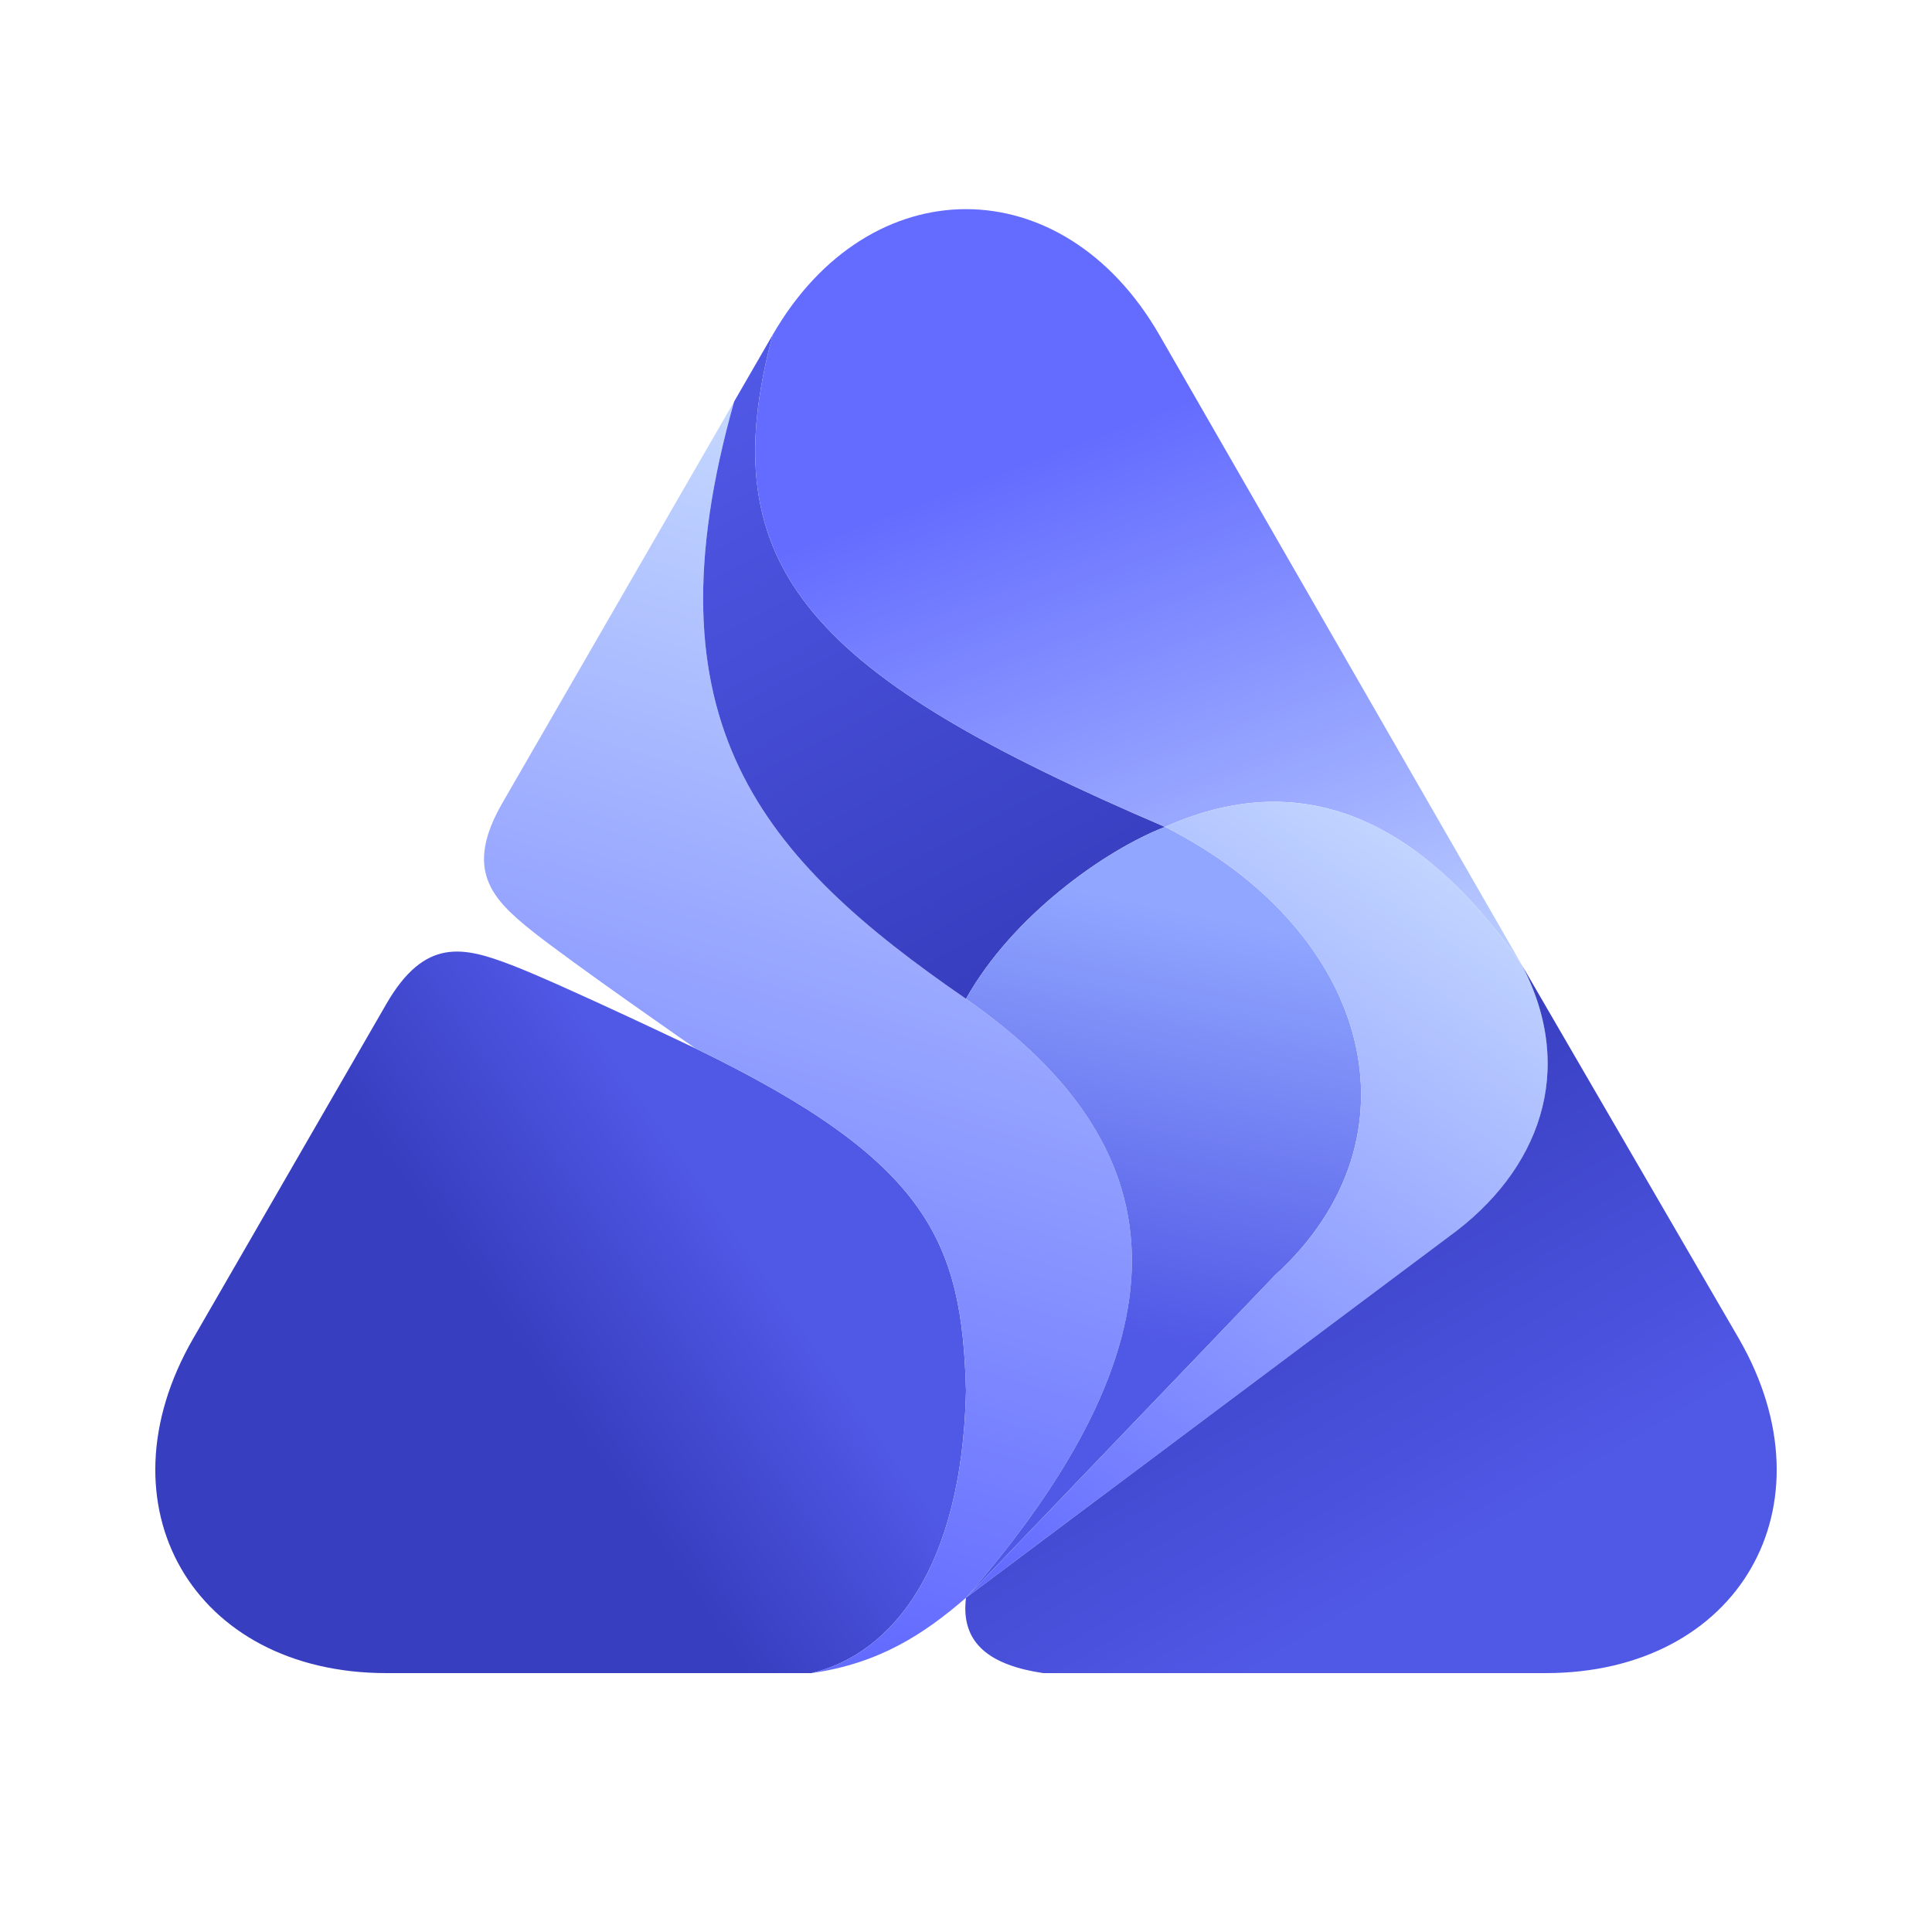
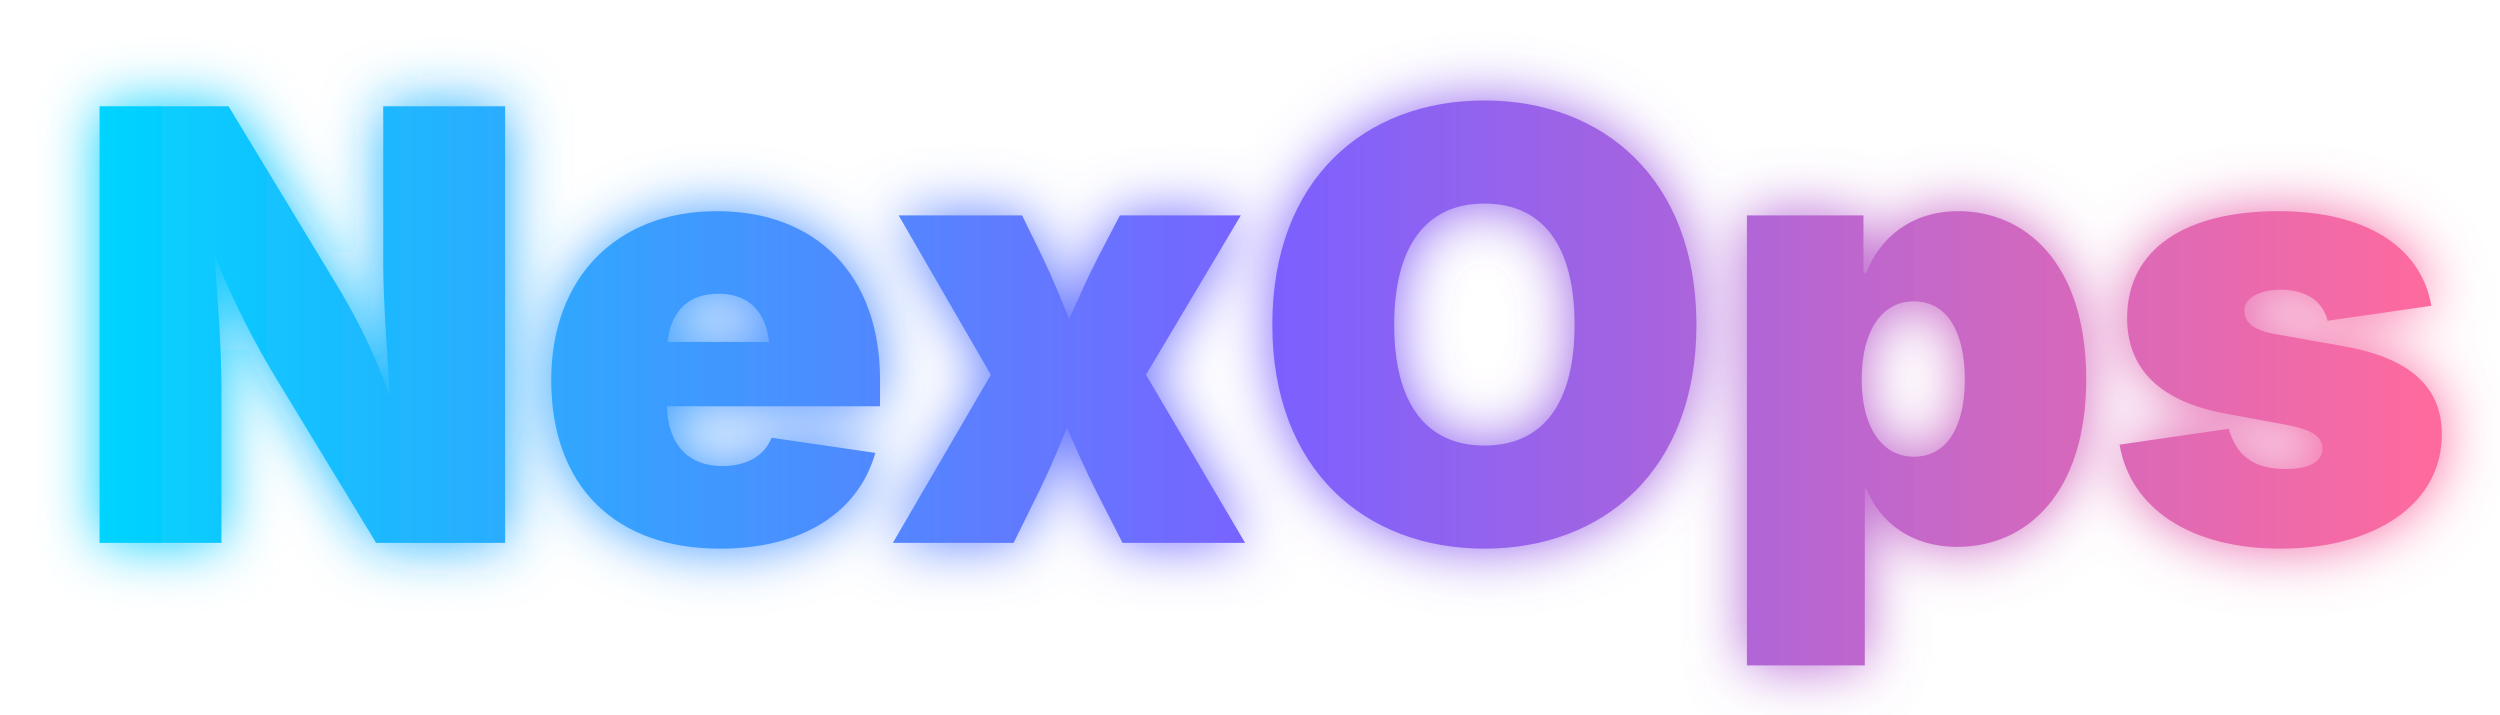
- <svg xmlns="http://www.w3.org/2000/svg" width="100%" height="100%" version="1.1" viewBox="0 0 1000 1000">
-   <g>
-     <path d="M 200,866 C 100,866 50,779.4 100,692.8 L 200,519.6 C 220,485 240,490 265,499.6 S 360,542.68 360,542.68 C 480.5,601 498,642.5 500,720 C 498,811 462,856 420,866" fill="url(#LinearGradient)" fill-rule="nonzero" opacity="1" stroke="none" />
-     <path d="M 420,866 C 455,861 478,846 500,827 C 614,696 615,597 500,517 C 394,444 333,374 380,207.82 L 260,415.67 C 240.22,450 254.37,465.1 275.28,481.79 S 360,542.68 360,542.68 C 480.5,601 498,642.5 500,720 C 498,811 462,856 420,866" fill="url(#LinearGradient_2)" fill-rule="nonzero" opacity="1" stroke="none" />
-     <path d="M 500,517 C 394,444 333,374 380,207.82 L 400,173.2 C 367,295 421,350 603,428 C 572,440 524,474 500,517" fill="url(#LinearGradient_3)" fill-rule="nonzero" opacity="1" stroke="none" />
-     <path d="M 500,827 L 660,660 C 738,589 710,482 603,428 C 572,440 524,474 500,517 C 615,597 614,696 500,827" fill="url(#LinearGradient_4)" fill-rule="nonzero" opacity="1" stroke="none" />
-     <path d="M 400,173.2 C 367,295 421,350 603,428 C 690,389, 750,445 788,500 L 600,173.2 C 550,86.6 450,86.6 400,173.2" fill="url(#LinearGradient_5)" fill-rule="nonzero" opacity="1" stroke="none" />
-     <path d="M 500,827 L 660,660 C 738,589 710,482 603,428 C 690,389, 750,445 788,500 C 816,554 797,606 750,640 L 500,827" fill="url(#LinearGradient_6)" fill-rule="nonzero" opacity="1" stroke="none" />
-     <path d="M 788,500 C 816,554 797,606 750,640 L 500,827 C 497,851 513,862 540,866 L 800,866 C 900,866 950,779.4 900,692.8 L 788,500" fill="url(#LinearGradient_7)" fill-rule="nonzero" opacity="1" stroke="none" />
-   </g>
+ <svg xmlns="http://www.w3.org/2000/svg" width="100%" height="100%" viewBox="0 0 175 50">
  <defs>
-     <linearGradient gradientTransform="matrix(104.391 -73.3432 73.3432 104.391 277.441 710.122)" gradientUnits="userSpaceOnUse" id="LinearGradient" x1="0" x2="1" y1="0" y2="0">
-       <stop offset="0" stop-color="#373ebf" />
-       <stop offset="1" stop-color="#5058e6" />
-     </linearGradient>
-     <linearGradient gradientTransform="matrix(-173.747 557.324 -557.324 -173.747 508.829 258.172)" gradientUnits="userSpaceOnUse" id="LinearGradient_2" x1="0" x2="1" y1="0" y2="0">
-       <stop offset="0" stop-color="#c2d6ff" />
-       <stop offset="1" stop-color="#646cff" />
-     </linearGradient>
-     <linearGradient gradientTransform="matrix(157.951 295.666 -295.666 157.951 382.944 193.642)" gradientUnits="userSpaceOnUse" id="LinearGradient_3" x1="0" x2="1" y1="0" y2="0">
-       <stop offset="0" stop-color="#5058e6" />
-       <stop offset="1" stop-color="#373ebf" />
-     </linearGradient>
-     <linearGradient gradientTransform="matrix(-44.3023 219.578 -219.578 -44.3023 619.69 469.652)" gradientUnits="userSpaceOnUse" id="LinearGradient_4" x1="0" x2="1" y1="0" y2="0">
-       <stop offset="0" stop-color="#91a7ff" />
-       <stop offset="1" stop-color="#5058e6" />
-     </linearGradient>
-     <linearGradient gradientTransform="matrix(125.52 334.256 -334.256 125.52 539.723 235.139)" gradientUnits="userSpaceOnUse" id="LinearGradient_5" x1="0" x2="1" y1="0" y2="0">
-       <stop offset="0" stop-color="#646cff" />
-       <stop offset="1" stop-color="#c2d6ff" />
-     </linearGradient>
-     <linearGradient gradientTransform="matrix(-241.23 357.206 -357.206 -241.23 754.054 449.312)" gradientUnits="userSpaceOnUse" id="LinearGradient_6" x1="0" x2="1" y1="0" y2="0">
-       <stop offset="0" stop-color="#c2d6ff" />
-       <stop offset="1" stop-color="#646cff" />
-     </linearGradient>
-     <linearGradient gradientTransform="matrix(125.978 210.065 -210.065 125.978 596.433 613.665)" gradientUnits="userSpaceOnUse" id="LinearGradient_7" x1="0" x2="1" y1="0" y2="0">
-       <stop offset="0" stop-color="#373ebf" />
-       <stop offset="1" stop-color="#5058e6" />
+     <filter id="glow" x="-20%" y="-20%" width="140%" height="140%">
+       <feGaussianBlur stdDeviation="2" result="blur" />
+       <feMerge>
+         <feMergeNode in="blur" />
+         <feMergeNode in="SourceGraphic" />
+       </feMerge>
+     </filter>
+     <linearGradient id="nexgrad" x1="0%" y1="0%" x2="100%" y2="0%">
+       <stop offset="0%" stop-color="#00D4FF" />
+       <stop offset="50%" stop-color="#7B61FF" />
+       <stop offset="100%" stop-color="#FF6B9D" />
    </linearGradient>
  </defs>
+   <text x="5" y="38" font-family="'SF Pro Display', 'Helvetica Neue', sans-serif" font-size="42" font-weight="900" fill="url(#nexgrad)" filter="url(#glow)">NexOps</text>
</svg>
